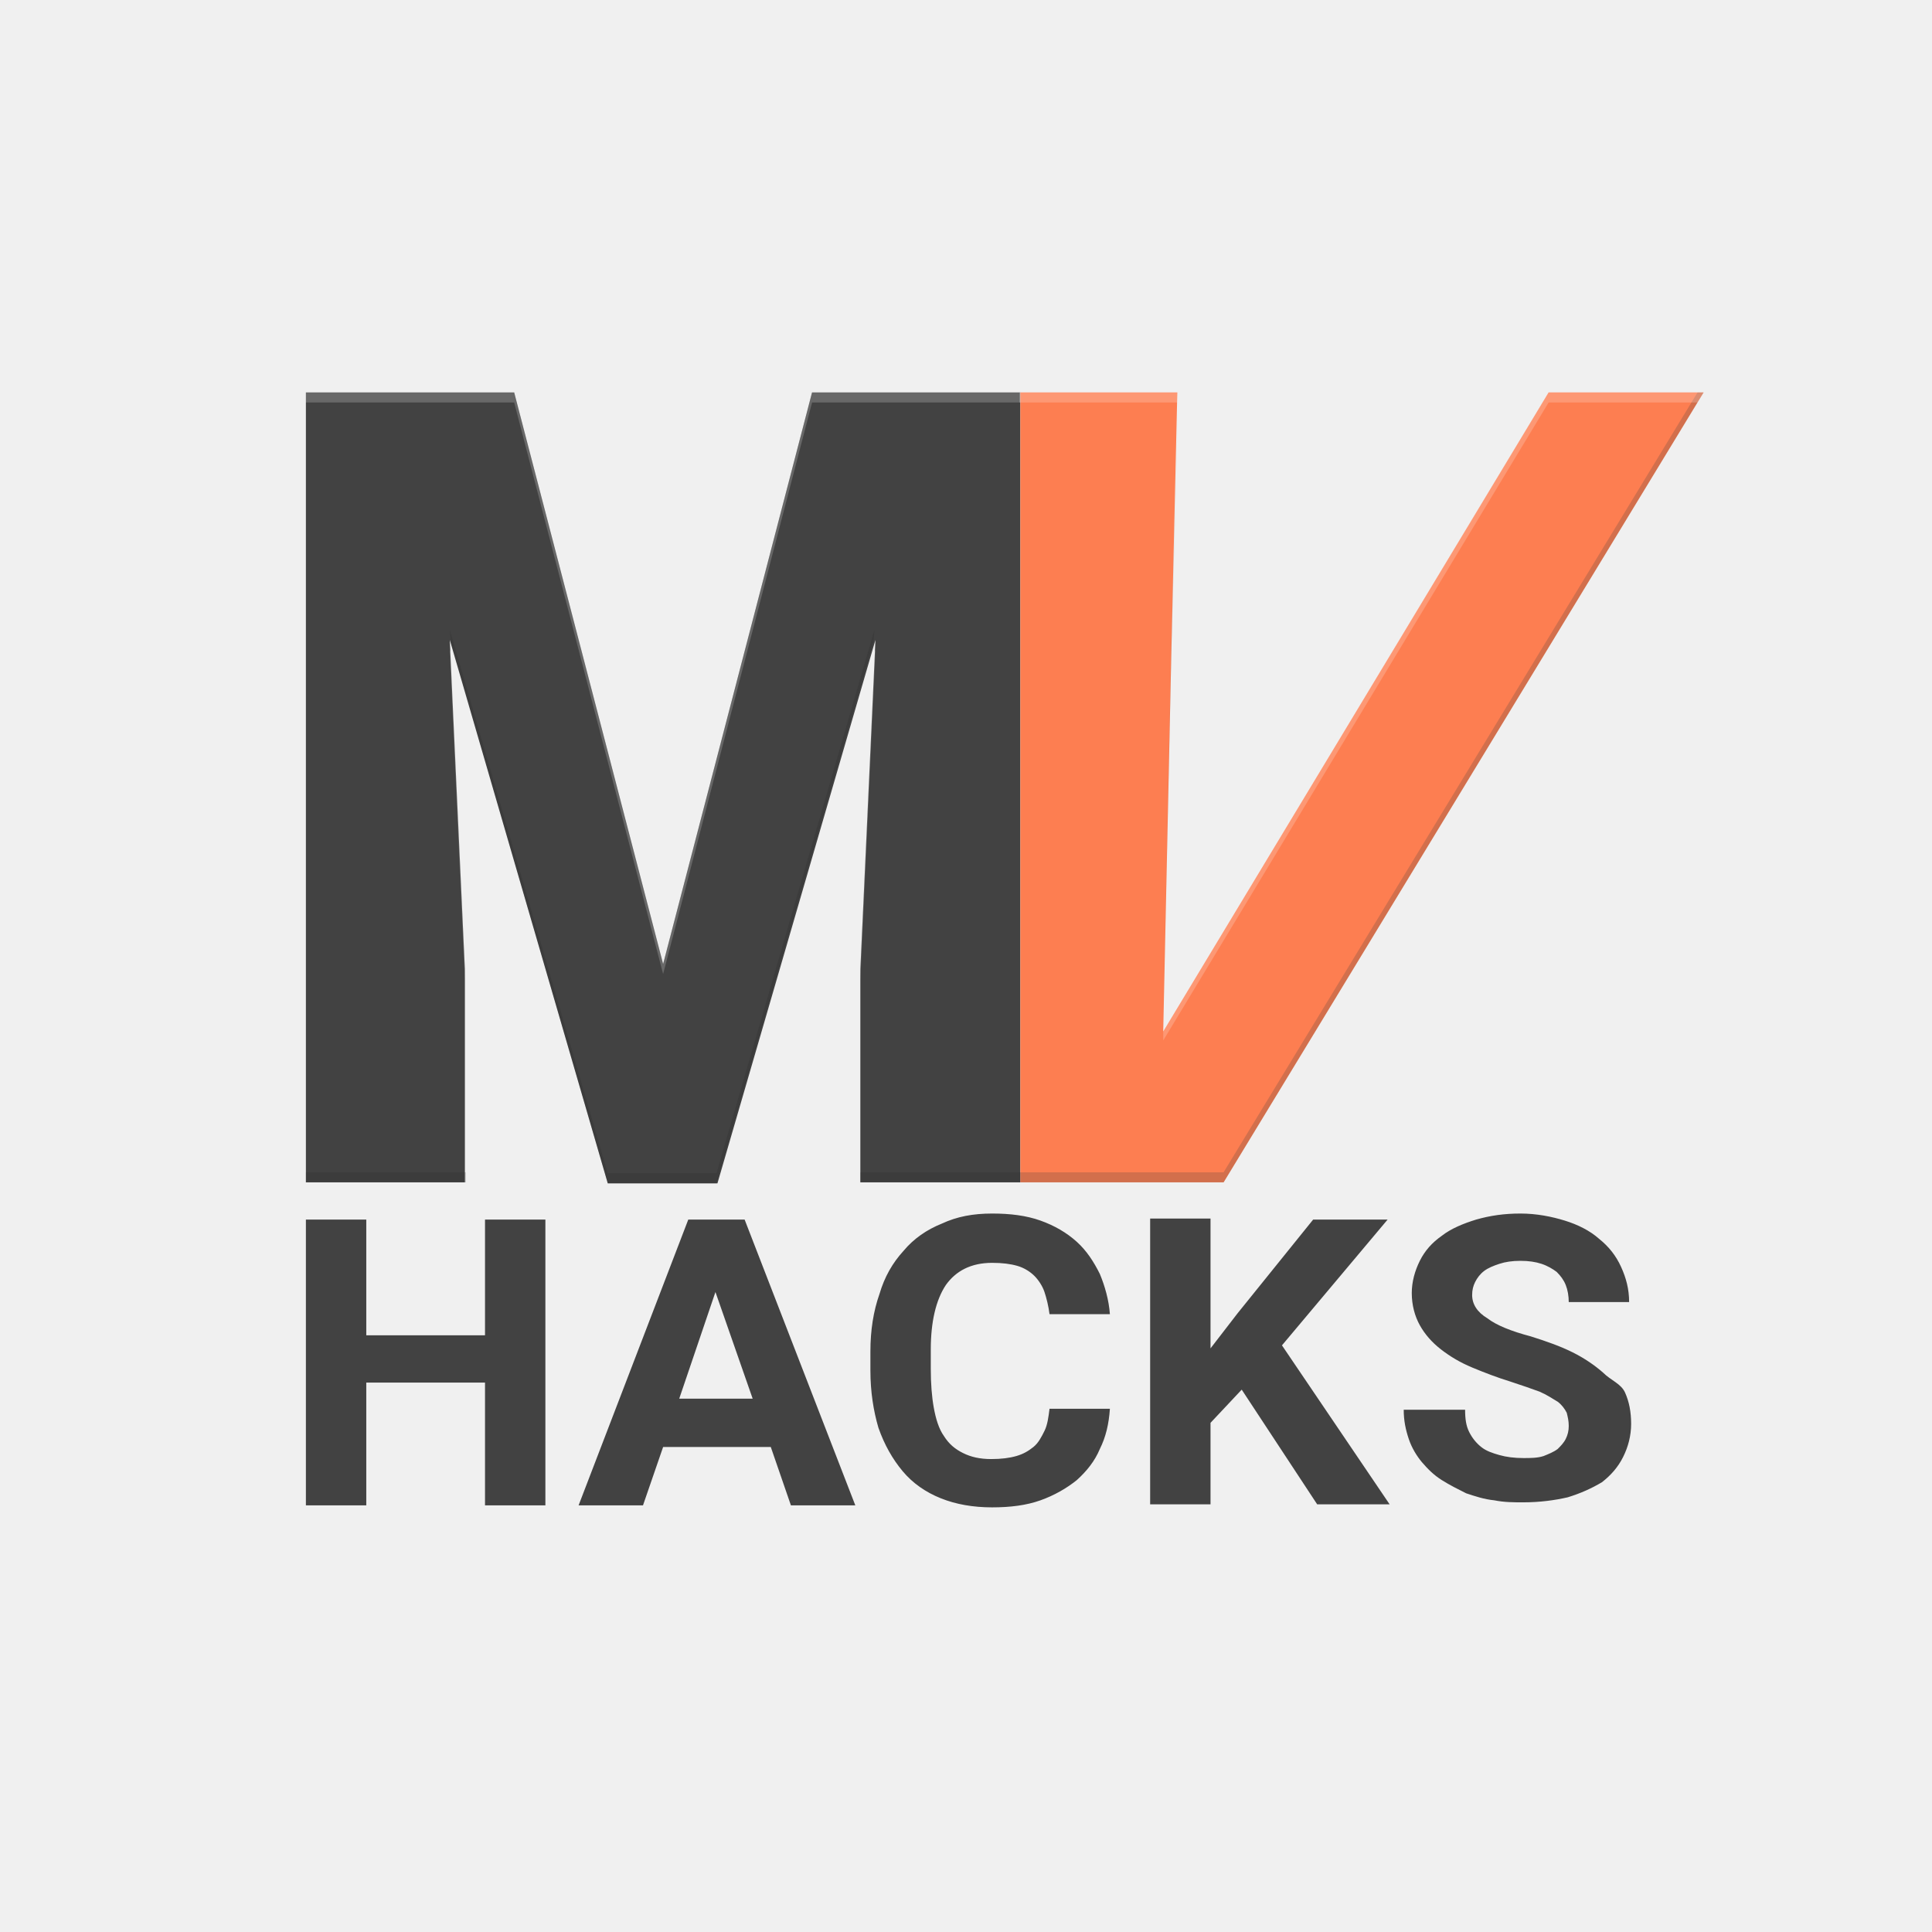
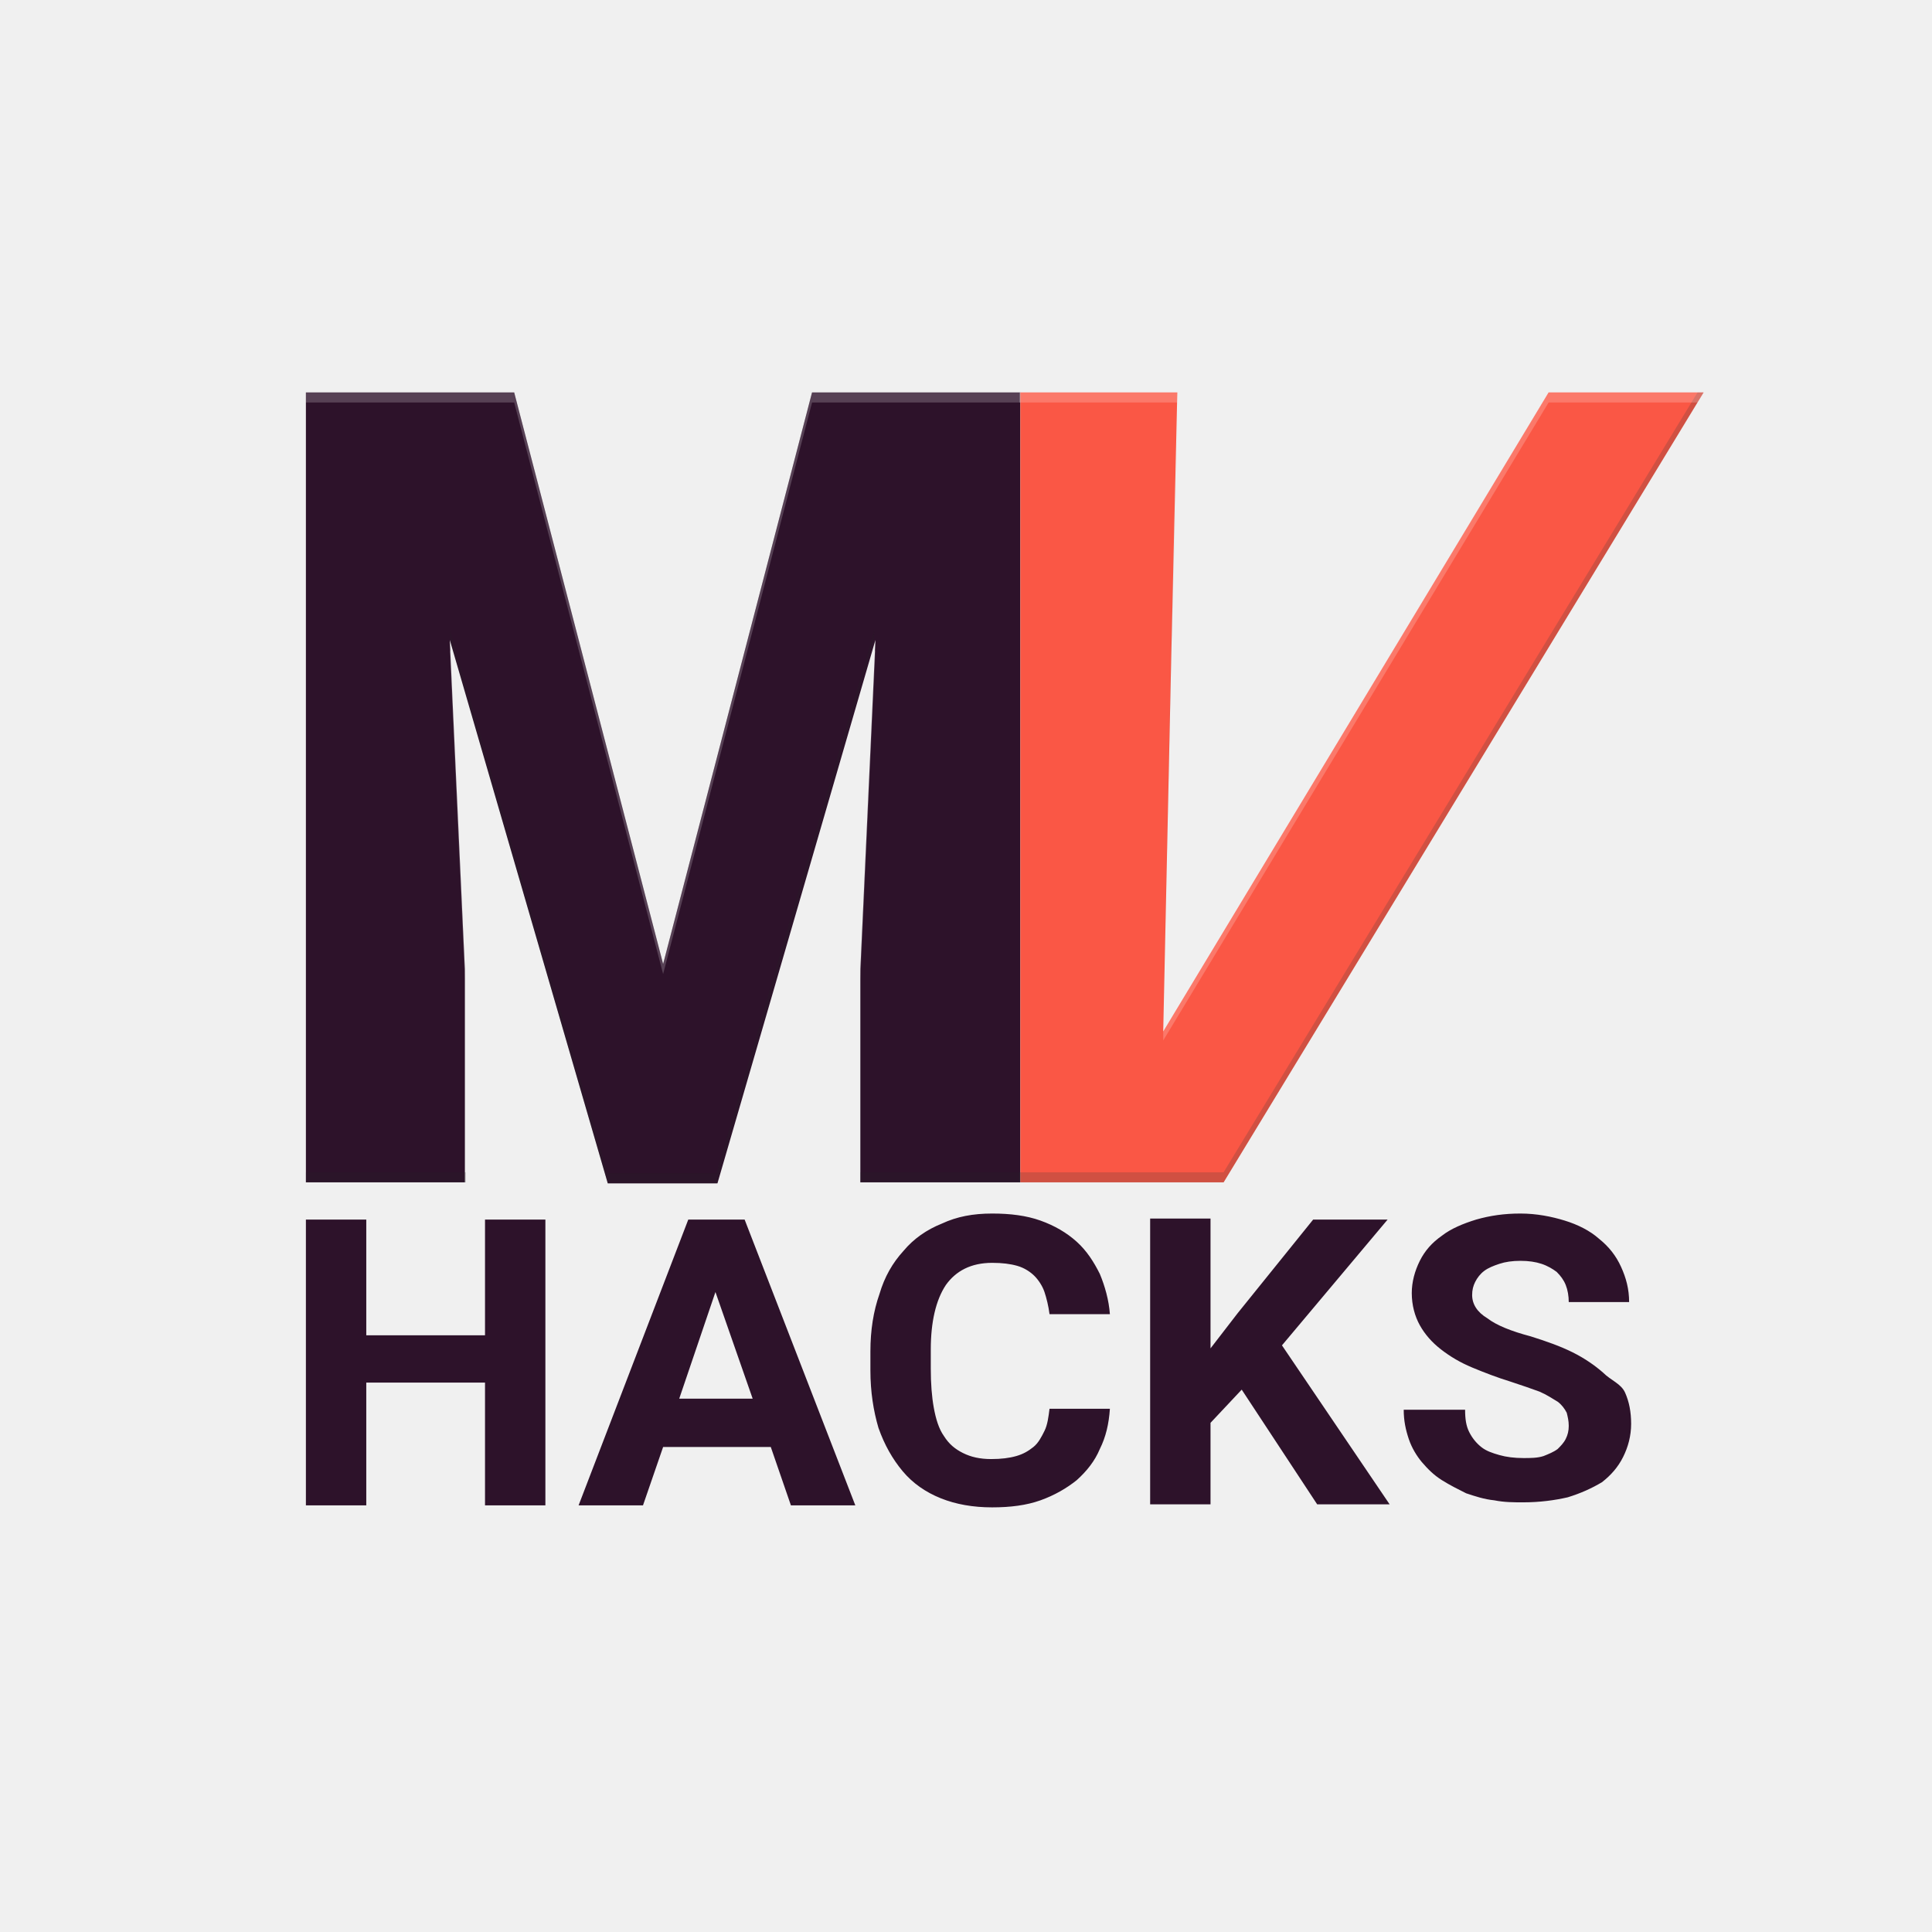
<svg xmlns="http://www.w3.org/2000/svg" version="1.1" id="Layer_1" x="0px" y="0px" viewBox="0 0 192 192" enable-background="new 0 0 192 192">
-   <path fill="#424242" d="M51.1,39l14.8,56.8L80.7,39h20.7v78.5H85.5V96.3l1.5-32.7l-15.7,54H60.4l-15.7-54l1.5,32.7v21.2H30.4V39 H51.1z" />
+   <path d="M51.1,39l14.8,56.8L80.7,39h20.7v78.5H85.5V96.3l1.5-32.7l-15.7,54H60.4l-15.7-54l1.5,32.7v21.2H30.4V39 H51.1z" style="fill: rgb(45, 18, 42);" />
  <path opacity="0.2" fill="#212121" d="M30.4,116.5h15.9v1H30.4V116.5z M86.9,62.6l-15.7,54H60.4l-15.7-54l0.1,1.2l15.6,53.8h10.8 l15.6-53.8L86.9,62.6z M85.5,117.5h15.9v-1H85.5V117.5z" />
  <path opacity="0.2" fill="#FFFFFF" d="M44.8,64.8l1.4,31.5v1l-1.5-32.7L44.8,64.8z M85.5,97.3l1.5-32.7l-0.1,0.2l-1.4,31.5V97.3z M80.7,39L65.9,95.8L51.1,39H30.4v1h20.7l14.8,56.8L80.7,40h20.7v-1H80.7z" />
-   <polygon points="101.4,39 101.4,117.5 121.6,117.5 169.3,39 153.9,39 115.6,102.5 116.4,65.1 117,39 " style="fill: rgb(253, 126, 81);" />
+   <polygon points="101.4,39 101.4,117.5 121.6,117.5 169.3,39 153.9,39 115.6,102.5 116.4,65.1 117,39 " style="fill: rgb(250, 87, 69);" />
  <path opacity="0.2" fill="#263238" d="M116.4,64.1l0.7-25h0l-0.7,26l-0.8,36.4l0,0L116.4,64.1z M121.6,116.5h-20.3v1h20.3L169.3,39 h-0.6L121.6,116.5z" />
  <path opacity="0.2" fill="#FFFFFF" d="M115.6,102.4L153.9,39h15.4l-0.6,1h-14.8l-38.3,63.4L115.6,102.4z M117,39h-15.7v1H117L117,39 z" />
-   <path fill="#424242" d="M48.2,121.2h6v28.4h-6v-12.2H36.4v12.2h-6v-28.4h6v11.5h11.8V121.2z M74,121.2l11,28.4h-6.4l-2-5.8H65.9 l-2,5.8h-6.4l10.9-28.4H74z M74.8,139l-3.7-10.6L67.5,139H74.8z M94,127.7c1-1.4,2.5-2.2,4.6-2.2c1,0,1.8,0.1,2.5,0.3 c0.7,0.2,1.3,0.6,1.7,1c0.4,0.4,0.8,1,1,1.6c0.2,0.6,0.4,1.4,0.5,2.2h6c-0.1-1.4-0.5-2.8-1-4c-0.6-1.2-1.3-2.3-2.3-3.2 c-1-0.9-2.2-1.6-3.6-2.1c-1.4-0.5-3-0.7-4.8-0.7c-1.9,0-3.5,0.3-5,1c-1.5,0.6-2.8,1.5-3.8,2.7c-1.1,1.2-1.9,2.6-2.4,4.3 c-0.6,1.7-0.9,3.6-0.9,5.7v1.9c0,2.1,0.3,4,0.8,5.7c0.6,1.7,1.4,3.1,2.4,4.3c1,1.2,2.3,2.1,3.8,2.7c1.5,0.6,3.2,0.9,5.1,0.9 c1.8,0,3.4-0.2,4.8-0.7c1.4-0.5,2.6-1.2,3.6-2c1-0.9,1.8-1.9,2.3-3.1c0.6-1.2,0.9-2.5,1-4h-6c-0.1,0.8-0.2,1.6-0.5,2.2 c-0.3,0.6-0.6,1.2-1.1,1.6c-0.5,0.4-1,0.7-1.7,0.9c-0.7,0.2-1.5,0.3-2.5,0.3c-1.1,0-2-0.2-2.8-0.6c-0.8-0.4-1.4-0.9-1.9-1.7 c-0.5-0.7-0.8-1.7-1-2.8c-0.2-1.1-0.3-2.4-0.3-3.9v-1.9C92.5,131.4,93,129.2,94,127.7z M137.9,121.2h-7.4l-7.5,9.3l-2.7,3.5v-12.9 h-6v28.4h6v-8.1l3.1-3.3l7.5,11.4h7.2l-10.7-15.8L137.9,121.2z M159.3,136.4c-0.8-0.7-1.8-1.4-3-2c-1.2-0.6-2.6-1.1-4.2-1.6 c-1.9-0.5-3.4-1.1-4.3-1.8c-1-0.6-1.5-1.4-1.5-2.3c0-0.5,0.1-0.9,0.3-1.3c0.2-0.4,0.5-0.8,0.9-1.1c0.4-0.3,0.9-0.5,1.5-0.7 c0.6-0.2,1.3-0.3,2.1-0.3c0.8,0,1.5,0.1,2.1,0.3c0.6,0.2,1.1,0.5,1.5,0.8c0.4,0.4,0.7,0.8,0.9,1.3c0.2,0.5,0.3,1.1,0.3,1.7h6 c0-1.3-0.3-2.4-0.8-3.5c-0.5-1.1-1.2-2-2.2-2.8c-0.9-0.8-2.1-1.4-3.4-1.8s-2.8-0.7-4.4-0.7c-1.6,0-3,0.2-4.4,0.6 c-1.3,0.4-2.5,0.9-3.4,1.6c-1,0.7-1.7,1.5-2.2,2.5c-0.5,1-0.8,2.1-0.8,3.2c0,1.2,0.3,2.3,0.8,3.2c0.5,0.9,1.2,1.7,2.1,2.4 c0.9,0.7,1.9,1.3,3.1,1.8c1.2,0.5,2.5,1,3.8,1.4c1.2,0.4,2.1,0.7,2.9,1c0.7,0.3,1.3,0.7,1.8,1c0.4,0.3,0.7,0.7,0.9,1.1 c0.1,0.4,0.2,0.8,0.2,1.3c0,0.5-0.1,0.9-0.3,1.3c-0.2,0.4-0.5,0.7-0.8,1c-0.4,0.3-0.9,0.5-1.4,0.7c-0.6,0.2-1.3,0.2-2,0.2 c-0.9,0-1.7-0.1-2.4-0.3c-0.7-0.2-1.3-0.4-1.8-0.8c-0.5-0.4-0.9-0.9-1.2-1.5c-0.3-0.6-0.4-1.3-0.4-2.2h-6.1c0,1.1,0.2,2,0.5,2.9 c0.3,0.9,0.8,1.7,1.3,2.3c0.6,0.7,1.2,1.3,2,1.8c0.8,0.5,1.6,0.9,2.4,1.3c0.9,0.3,1.8,0.6,2.8,0.7c1,0.2,1.9,0.2,2.9,0.2 c1.6,0,3.1-0.2,4.4-0.5c1.3-0.4,2.4-0.9,3.4-1.5c0.9-0.7,1.6-1.5,2.1-2.5c0.5-1,0.8-2.1,0.8-3.3c0-1.2-0.2-2.2-0.6-3.1 S160.1,137.2,159.3,136.4z" />
+   <path d="M48.2,121.2h6v28.4h-6v-12.2H36.4v12.2h-6v-28.4h6v11.5h11.8V121.2z M74,121.2l11,28.4h-6.4l-2-5.8H65.9 l-2,5.8h-6.4l10.9-28.4H74z M74.8,139l-3.7-10.6L67.5,139H74.8z M94,127.7c1-1.4,2.5-2.2,4.6-2.2c1,0,1.8,0.1,2.5,0.3 c0.7,0.2,1.3,0.6,1.7,1c0.4,0.4,0.8,1,1,1.6c0.2,0.6,0.4,1.4,0.5,2.2h6c-0.1-1.4-0.5-2.8-1-4c-0.6-1.2-1.3-2.3-2.3-3.2 c-1-0.9-2.2-1.6-3.6-2.1c-1.4-0.5-3-0.7-4.8-0.7c-1.9,0-3.5,0.3-5,1c-1.5,0.6-2.8,1.5-3.8,2.7c-1.1,1.2-1.9,2.6-2.4,4.3 c-0.6,1.7-0.9,3.6-0.9,5.7v1.9c0,2.1,0.3,4,0.8,5.7c0.6,1.7,1.4,3.1,2.4,4.3c1,1.2,2.3,2.1,3.8,2.7c1.5,0.6,3.2,0.9,5.1,0.9 c1.8,0,3.4-0.2,4.8-0.7c1.4-0.5,2.6-1.2,3.6-2c1-0.9,1.8-1.9,2.3-3.1c0.6-1.2,0.9-2.5,1-4h-6c-0.1,0.8-0.2,1.6-0.5,2.2 c-0.3,0.6-0.6,1.2-1.1,1.6c-0.5,0.4-1,0.7-1.7,0.9c-0.7,0.2-1.5,0.3-2.5,0.3c-1.1,0-2-0.2-2.8-0.6c-0.8-0.4-1.4-0.9-1.9-1.7 c-0.5-0.7-0.8-1.7-1-2.8c-0.2-1.1-0.3-2.4-0.3-3.9v-1.9C92.5,131.4,93,129.2,94,127.7z M137.9,121.2h-7.4l-7.5,9.3l-2.7,3.5v-12.9 h-6v28.4h6v-8.1l3.1-3.3l7.5,11.4h7.2l-10.7-15.8L137.9,121.2z M159.3,136.4c-0.8-0.7-1.8-1.4-3-2c-1.2-0.6-2.6-1.1-4.2-1.6 c-1.9-0.5-3.4-1.1-4.3-1.8c-1-0.6-1.5-1.4-1.5-2.3c0-0.5,0.1-0.9,0.3-1.3c0.2-0.4,0.5-0.8,0.9-1.1c0.4-0.3,0.9-0.5,1.5-0.7 c0.6-0.2,1.3-0.3,2.1-0.3c0.8,0,1.5,0.1,2.1,0.3c0.6,0.2,1.1,0.5,1.5,0.8c0.4,0.4,0.7,0.8,0.9,1.3c0.2,0.5,0.3,1.1,0.3,1.7h6 c0-1.3-0.3-2.4-0.8-3.5c-0.5-1.1-1.2-2-2.2-2.8c-0.9-0.8-2.1-1.4-3.4-1.8s-2.8-0.7-4.4-0.7c-1.6,0-3,0.2-4.4,0.6 c-1.3,0.4-2.5,0.9-3.4,1.6c-1,0.7-1.7,1.5-2.2,2.5c-0.5,1-0.8,2.1-0.8,3.2c0,1.2,0.3,2.3,0.8,3.2c0.5,0.9,1.2,1.7,2.1,2.4 c0.9,0.7,1.9,1.3,3.1,1.8c1.2,0.5,2.5,1,3.8,1.4c1.2,0.4,2.1,0.7,2.9,1c0.7,0.3,1.3,0.7,1.8,1c0.4,0.3,0.7,0.7,0.9,1.1 c0.1,0.4,0.2,0.8,0.2,1.3c0,0.5-0.1,0.9-0.3,1.3c-0.2,0.4-0.5,0.7-0.8,1c-0.4,0.3-0.9,0.5-1.4,0.7c-0.6,0.2-1.3,0.2-2,0.2 c-0.9,0-1.7-0.1-2.4-0.3c-0.7-0.2-1.3-0.4-1.8-0.8c-0.5-0.4-0.9-0.9-1.2-1.5c-0.3-0.6-0.4-1.3-0.4-2.2h-6.1c0,1.1,0.2,2,0.5,2.9 c0.3,0.9,0.8,1.7,1.3,2.3c0.6,0.7,1.2,1.3,2,1.8c0.8,0.5,1.6,0.9,2.4,1.3c0.9,0.3,1.8,0.6,2.8,0.7c1,0.2,1.9,0.2,2.9,0.2 c1.6,0,3.1-0.2,4.4-0.5c1.3-0.4,2.4-0.9,3.4-1.5c0.9-0.7,1.6-1.5,2.1-2.5c0.5-1,0.8-2.1,0.8-3.3c0-1.2-0.2-2.2-0.6-3.1 S160.1,137.2,159.3,136.4z" style="fill: rgb(45, 18, 42);" />
  <g id="Layer_2" />
</svg>
